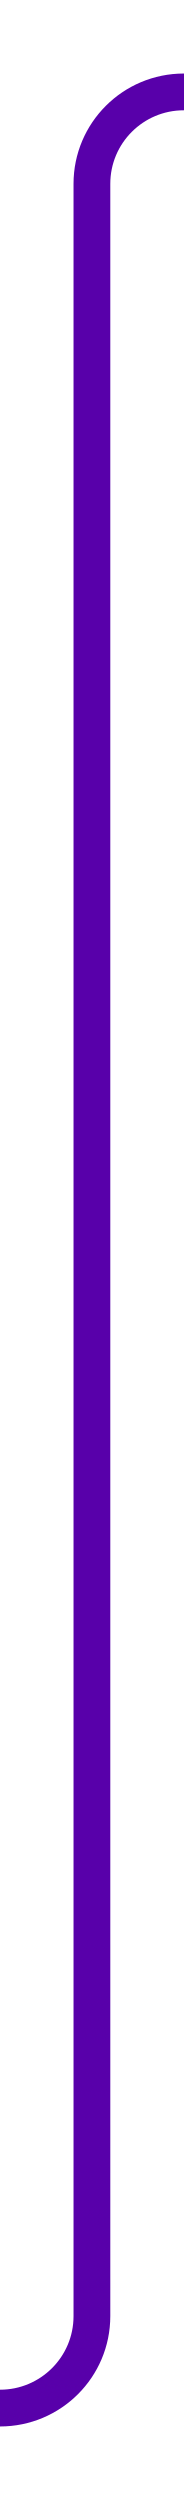
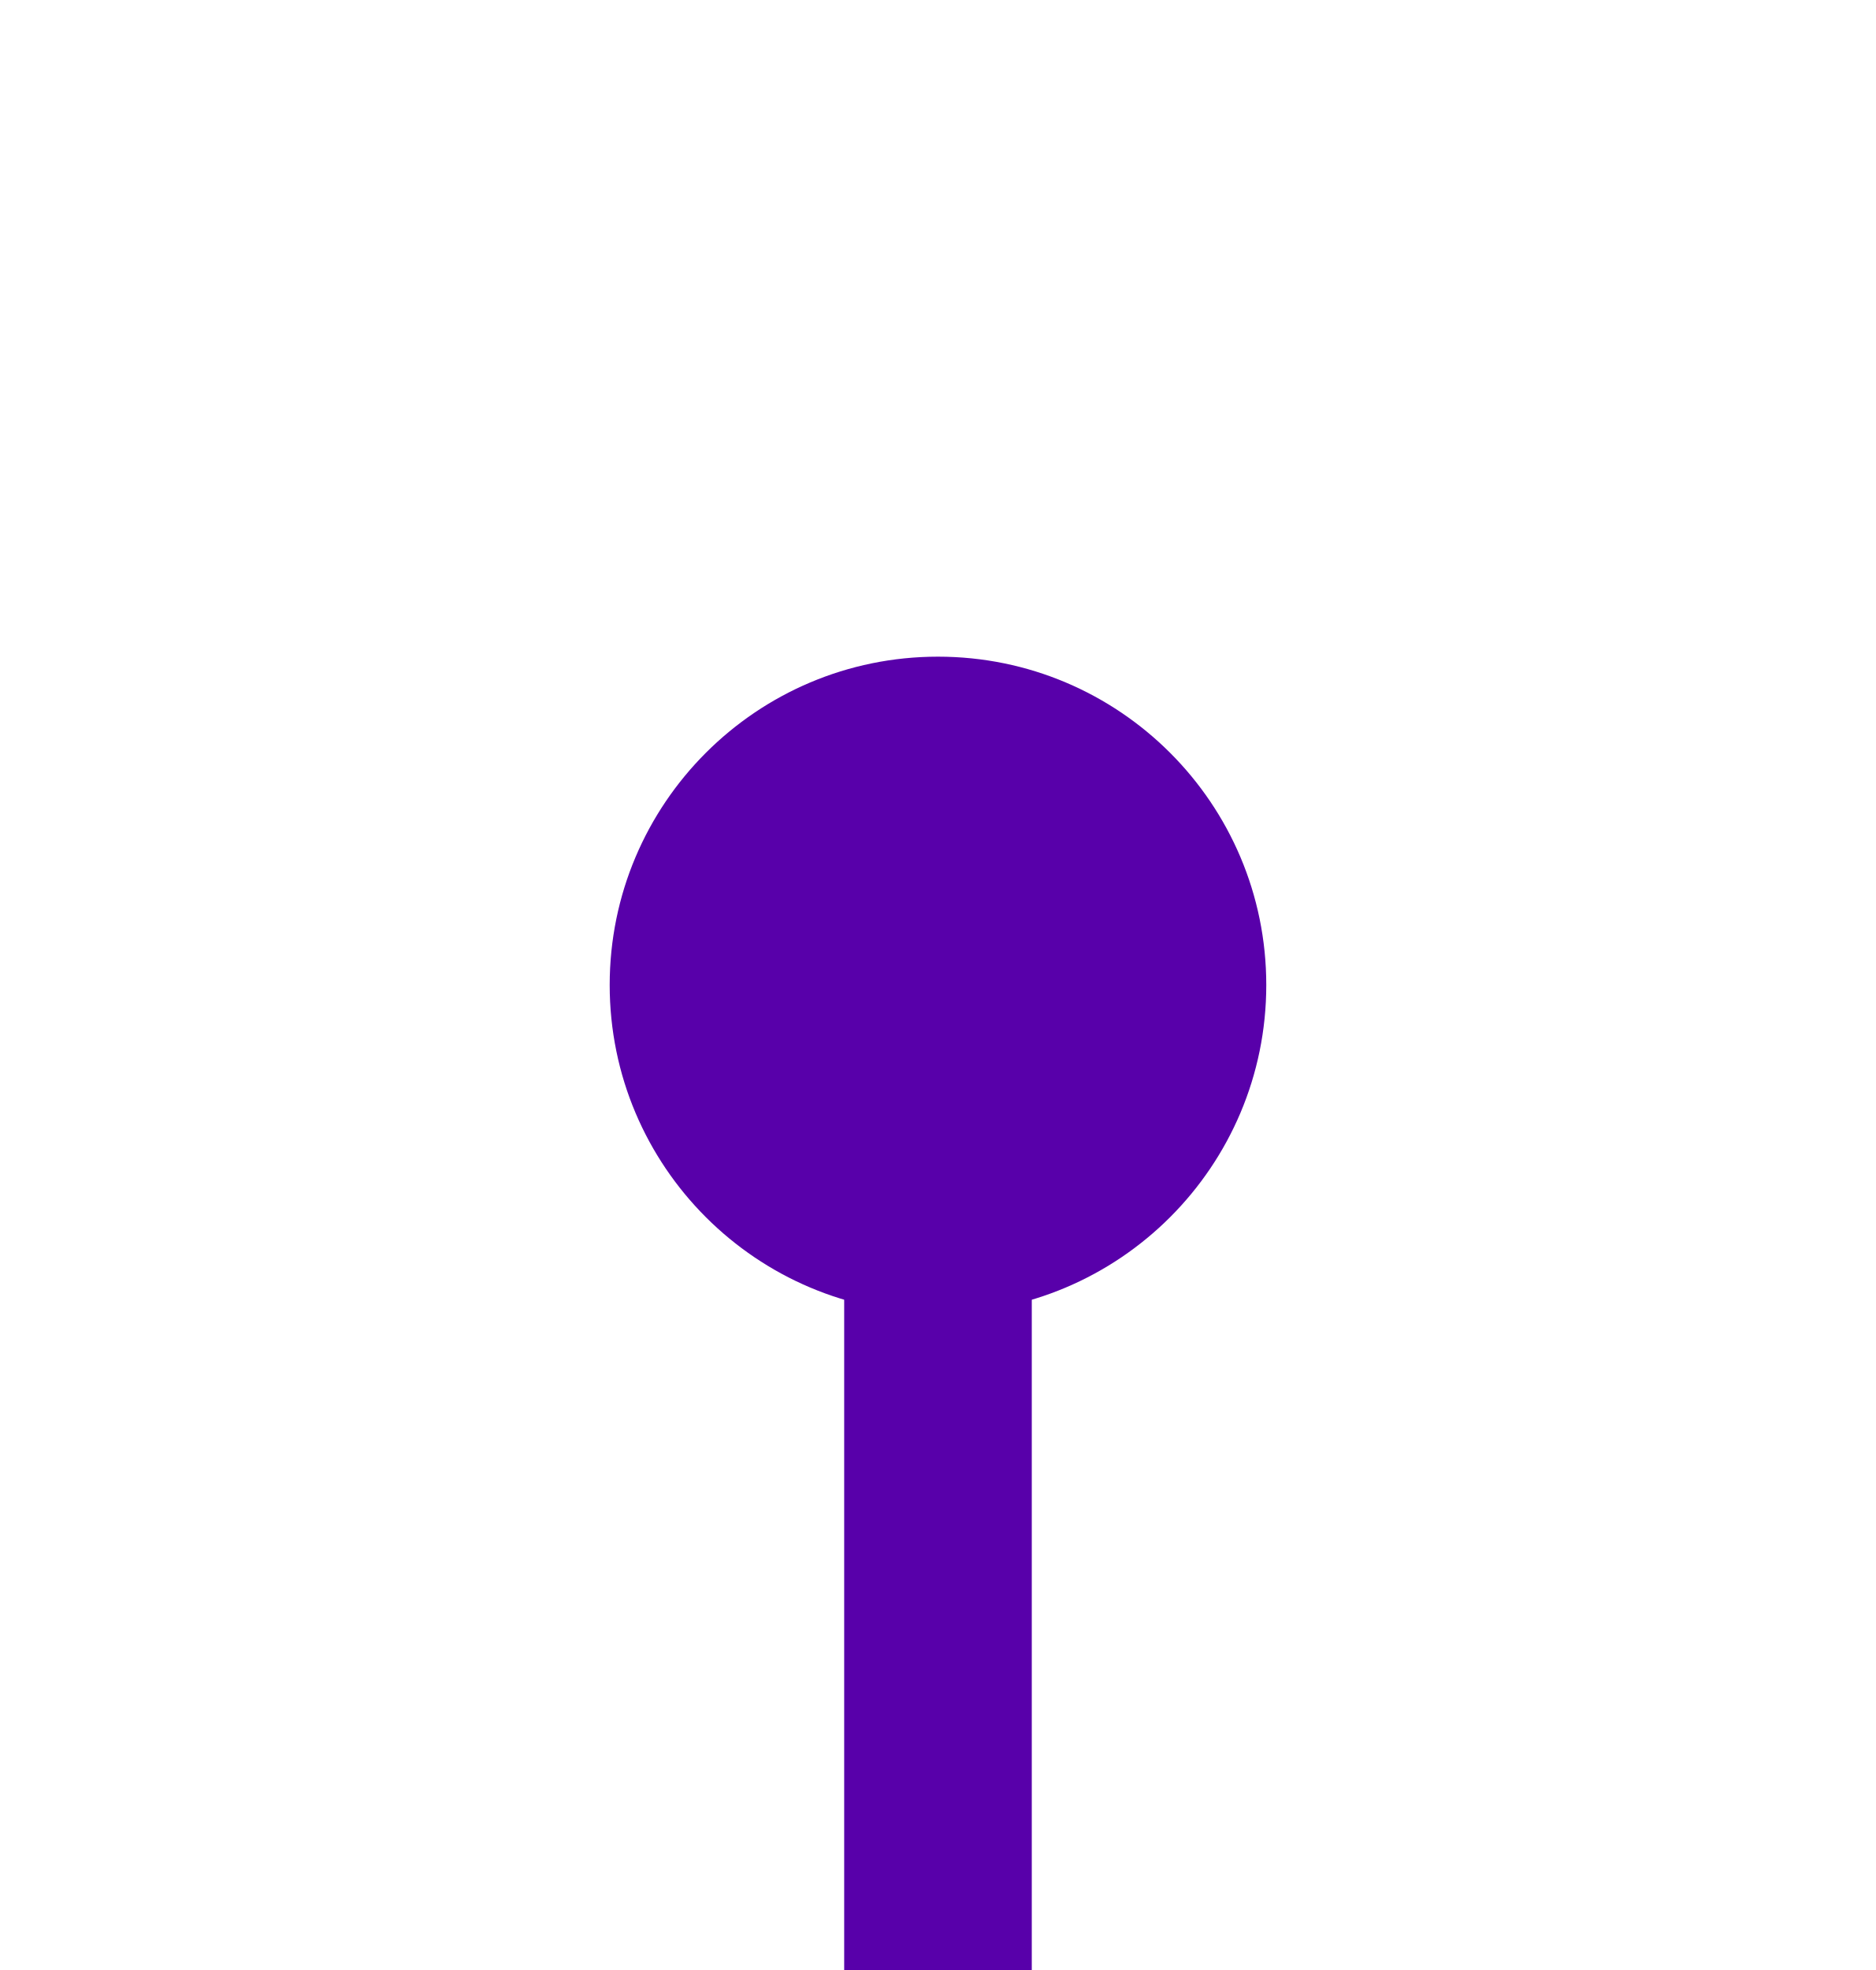
- <svg xmlns="http://www.w3.org/2000/svg" version="1.1" width="10px" height="136px" preserveAspectRatio="xMidYMin meet" viewBox="687 6410 8 136">
-   <path d="M 811 6415  L 696 6415  A 5 5 0 0 0 691 6420 L 691 6536  A 5 5 0 0 1 686 6541 L 576 6541  " stroke-width="2" stroke-dasharray="0" stroke="rgba(88, 0, 170, 1)" fill="none" class="stroke" />
-   <path d="M 809.5 6411.5  A 3.5 3.5 0 0 0 806 6415 A 3.5 3.5 0 0 0 809.5 6418.5 A 3.5 3.5 0 0 0 813 6415 A 3.5 3.5 0 0 0 809.5 6411.5 Z M 577 6533.4  L 570 6541  L 577 6548.6  L 577 6533.4  Z " fill-rule="nonzero" fill="rgba(88, 0, 170, 1)" stroke="none" class="fill" />
+ <svg xmlns="http://www.w3.org/2000/svg" version="1.1" width="20px" height="21px" preserveAspectRatio="xMidYMin meet" viewBox="151 5670 18 21">
+   <path d="M 160 5679  L 160 5705  " stroke-width="2" stroke-dasharray="0" stroke="rgba(88, 0, 170, 1)" fill="none" class="stroke" />
+   <path d="M 160 5677  A 3.5 3.5 0 0 0 156.5 5680.5 A 3.5 3.5 0 0 0 160 5684 A 3.5 3.5 0 0 0 163.5 5680.5 A 3.5 3.5 0 0 0 160 5677 Z M 152.4 5704  L 160 5711  L 167.6 5704  L 152.4 5704  Z " fill-rule="nonzero" fill="rgba(88, 0, 170, 1)" stroke="none" class="fill" />
</svg>
